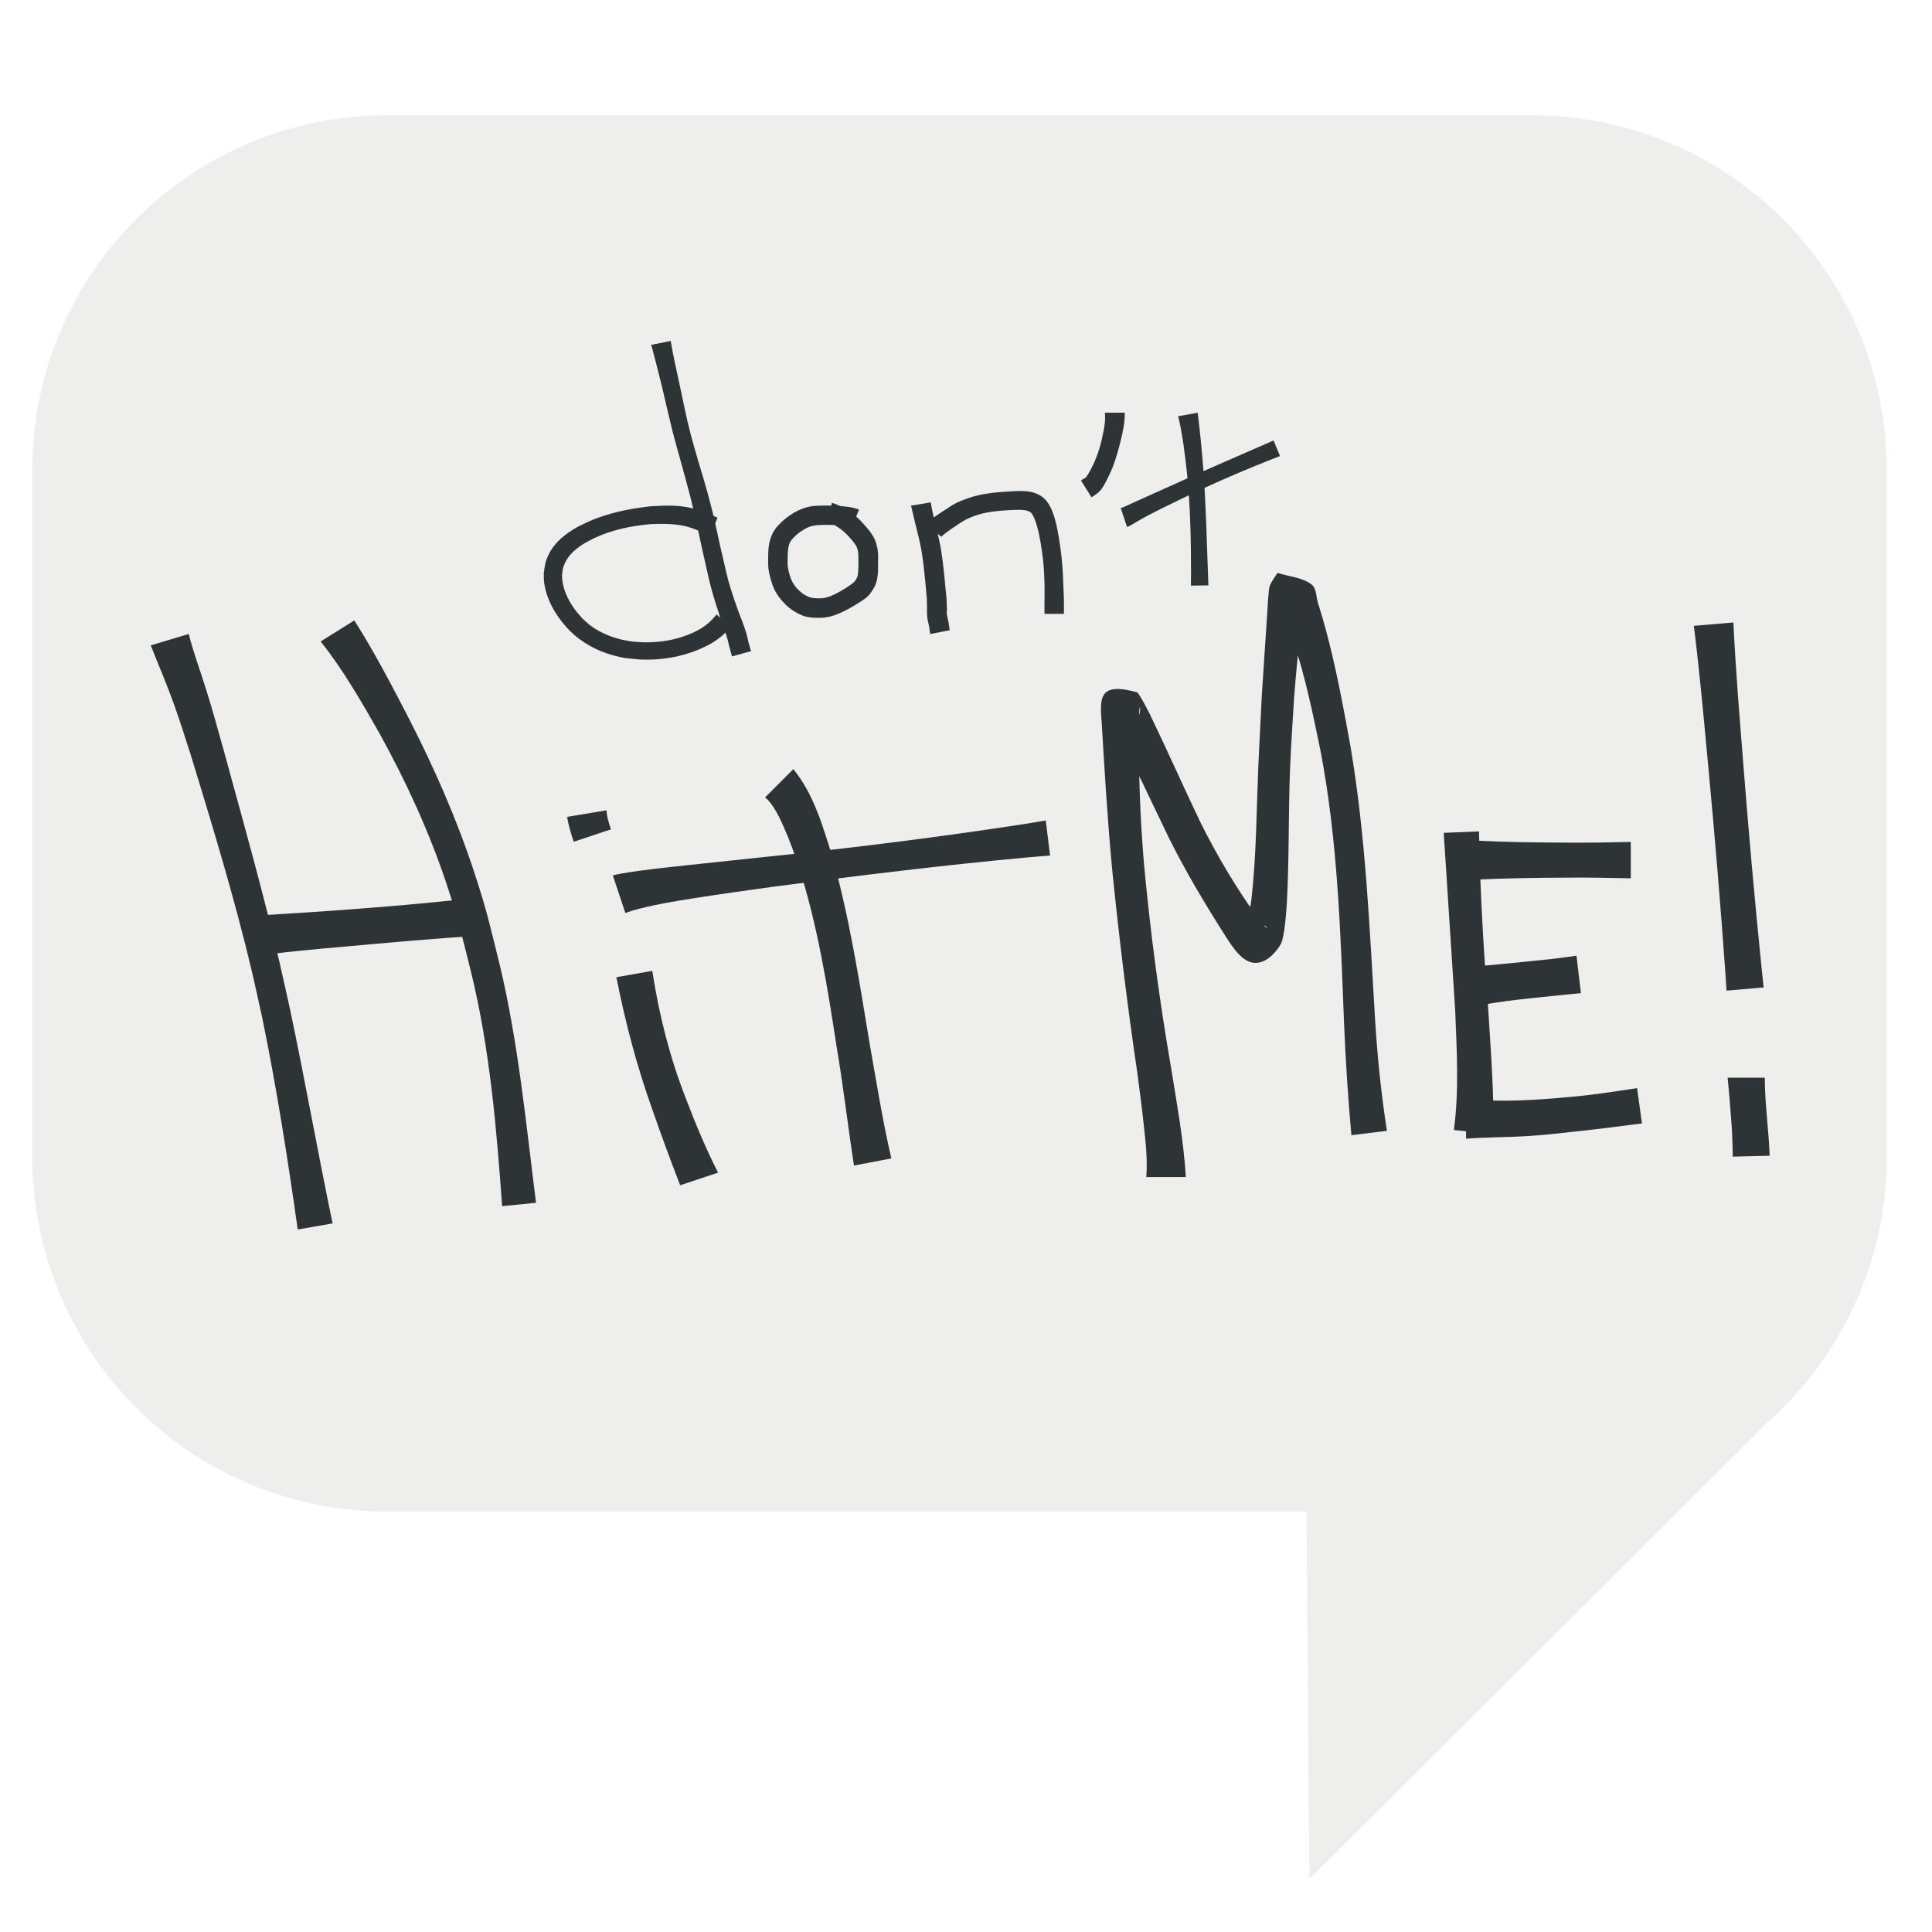
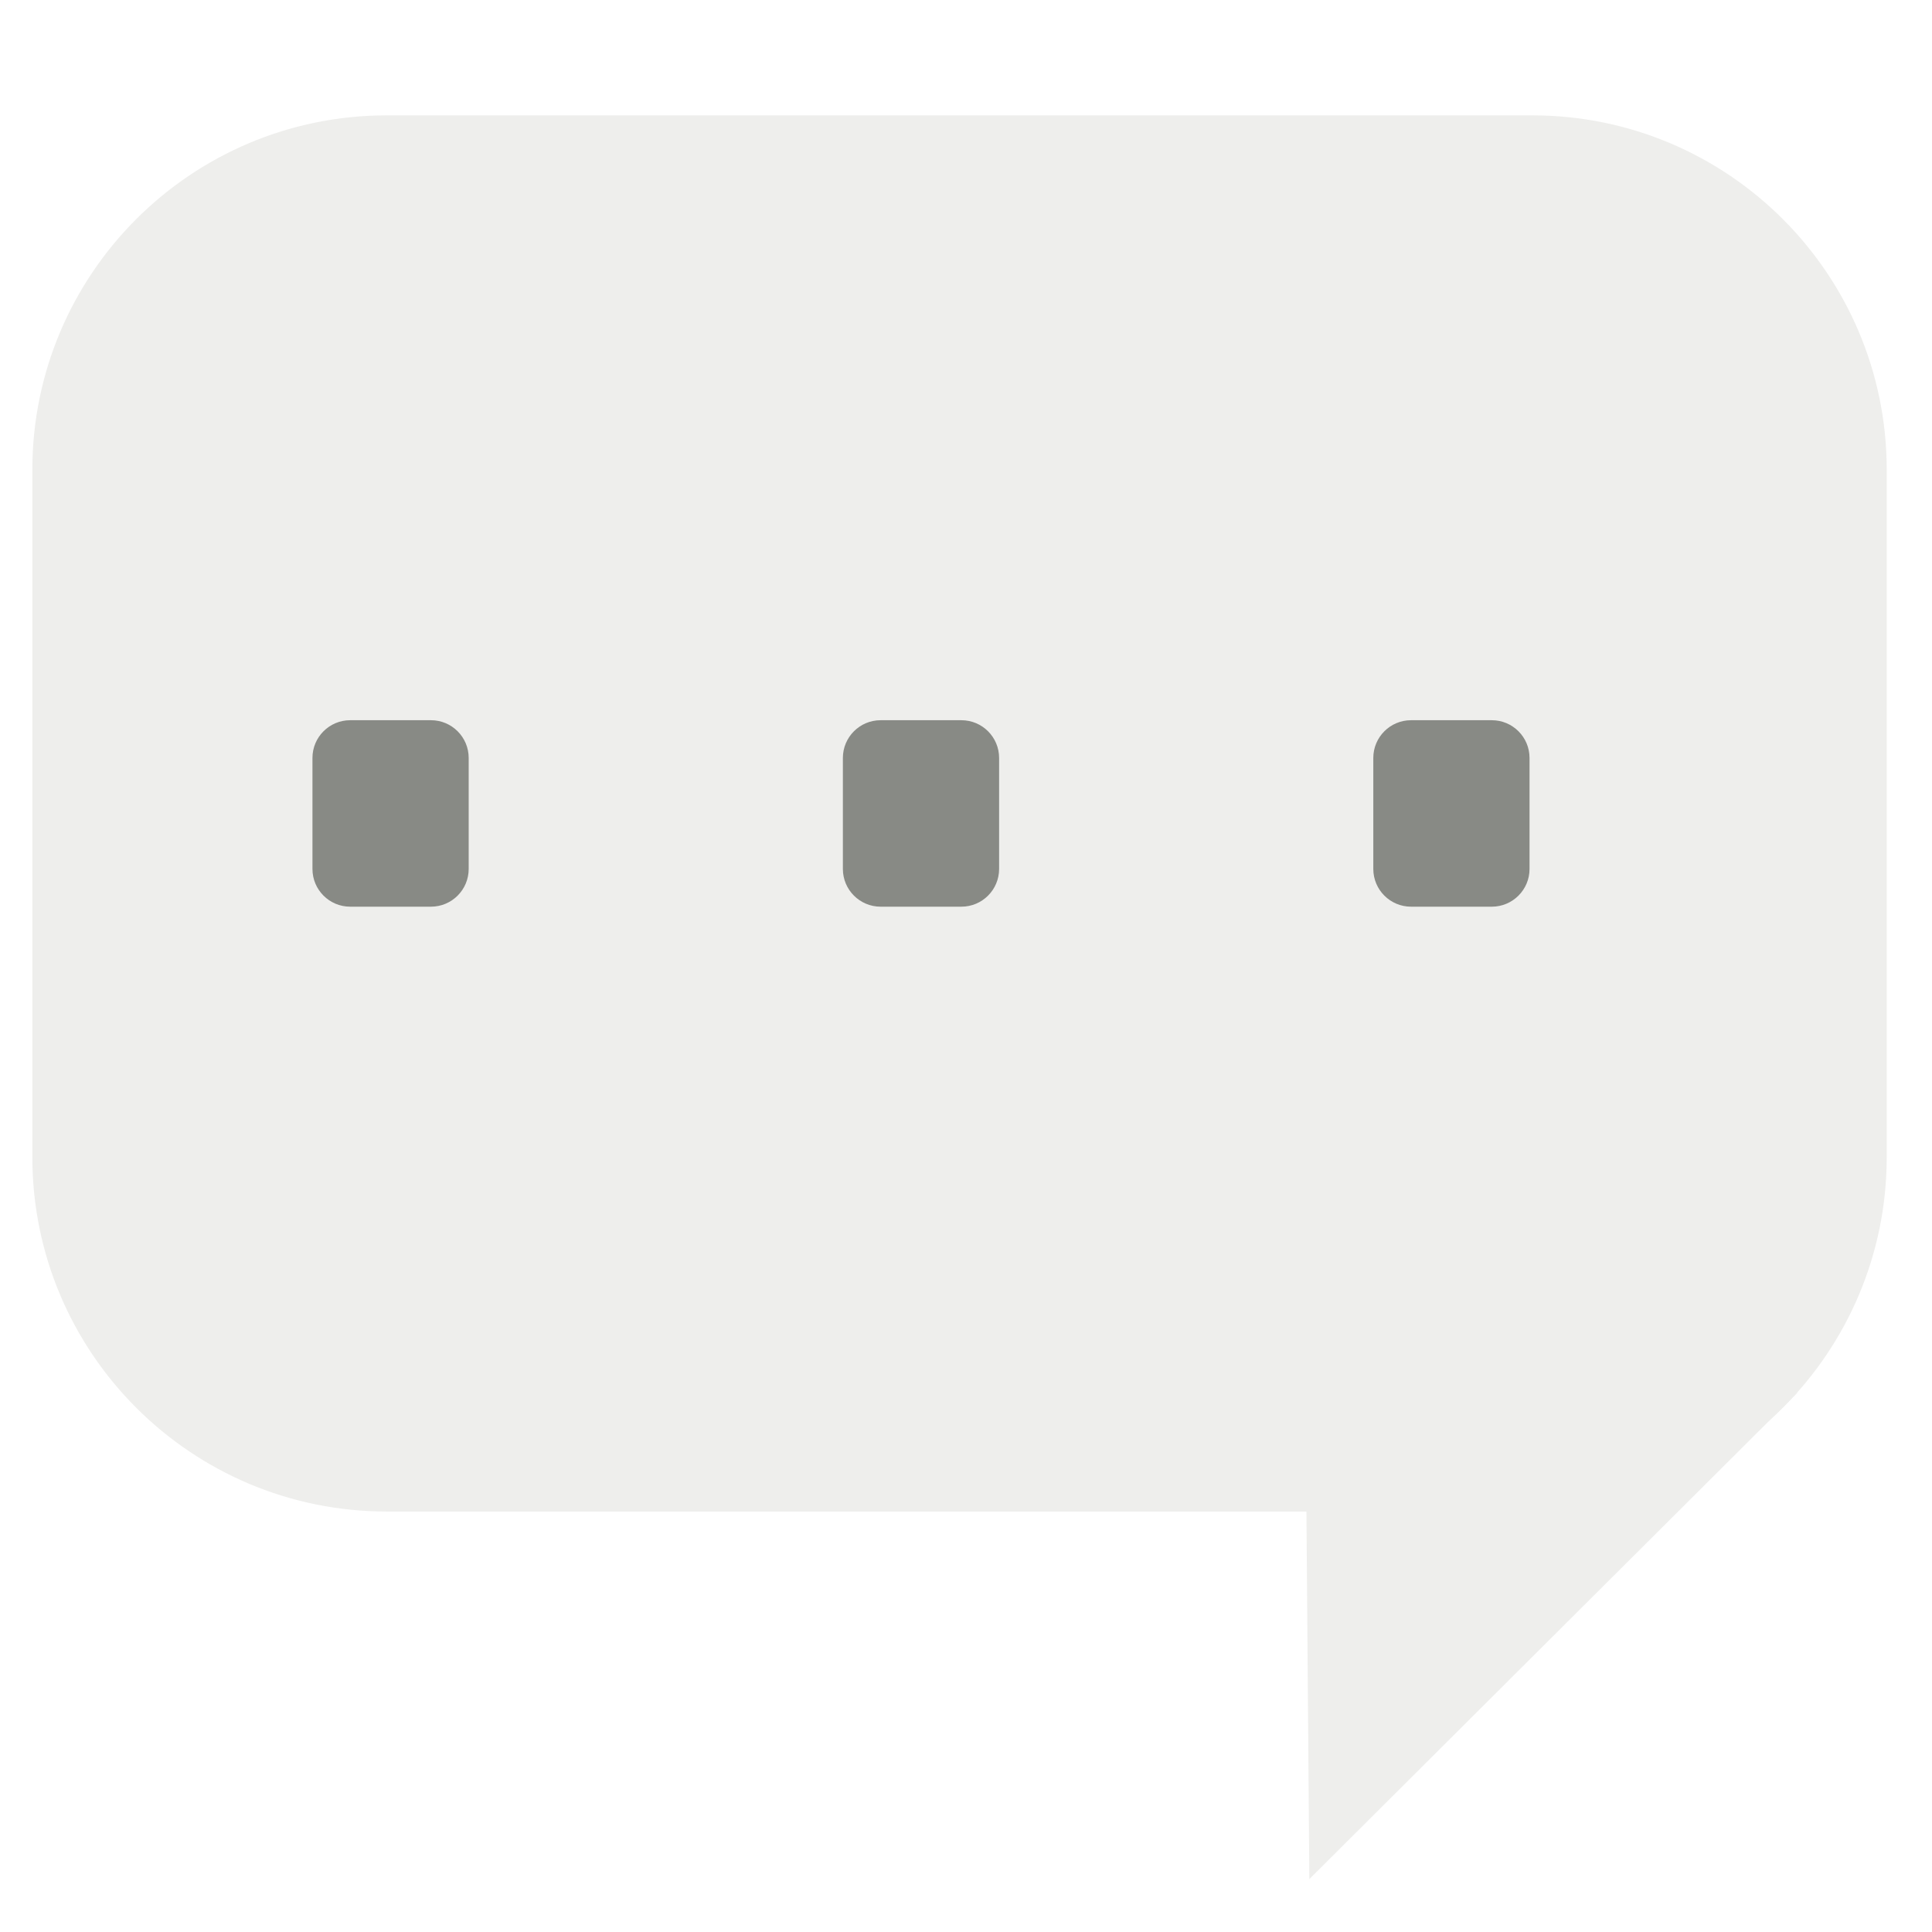
<svg xmlns="http://www.w3.org/2000/svg" width="256" height="256" id="svg2" version="1.1">
  <defs id="defs4" />
  <g id="layer1">
    <rect style="fill:#eeeeec;fill-opacity:1;stroke:none;stroke-opacity:1;stroke-width:2.5;stroke-miterlimit:4;stroke-dasharray:none" id="rect3133" width="245.714" height="185" x="4.286" y="15.286" ry="46.972" />
    <path style="fill:#eeeeec;stroke:none;stroke-width:2.5;stroke-linecap:butt;stroke-linejoin:miter;stroke-miterlimit:4;stroke-opacity:1;stroke-dasharray:none" d="m 238.172,184.525 -64.678,64.467 -0.395,-49.971" id="path3923" />
    <text xml:space="preserve" style="font-size:24px;font-style:normal;font-variant:normal;font-weight:normal;font-stretch:normal;line-height:125%;letter-spacing:0px;word-spacing:0px;fill:#000000;fill-opacity:1;stroke:none;font-family:FreeSans;-inkscape-font-specification:FreeSans" x="32.857" y="124.571" id="text3929">
      <tspan id="tspan3931" x="32.857" y="124.571" />
    </text>
    <text xml:space="preserve" style="font-size:24px;font-style:normal;font-variant:normal;font-weight:normal;font-stretch:normal;line-height:125%;letter-spacing:0px;word-spacing:0px;fill:#000000;fill-opacity:1;stroke:none;font-family:FreeSans;-inkscape-font-specification:FreeSans" x="38.571" y="141" id="text3937">
      <tspan id="tspan3939" x="38.571" y="141" />
    </text>
-     <path style="fill:#2e3436;fill-opacity:1;stroke:none" id="path3967" d="m 25.007,84.003 c 0.632,2.492 1.538,4.902 2.304,7.353 0.887,2.841 1.423,4.834 2.243,7.748 2.586,9.432 5.245,18.852 7.477,28.377 0.504,2.149 0.963,4.309 1.444,6.463 1.975,9.367 3.644,18.793 5.594,28.165 0,0 -4.618,0.807 -4.618,0.807 l 0,0 c -1.332,-9.414 -2.797,-18.821 -4.721,-28.133 -0.477,-2.125 -0.926,-4.256 -1.43,-6.374 -2.25,-9.453 -5.083,-18.758 -7.92,-28.047 -0.862,-2.678 -1.52,-4.823 -2.47,-7.435 -0.908,-2.498 -1.965,-4.94 -2.936,-7.414 0,0 5.033,-1.51 5.033,-1.51 z" />
-     <path style="fill:#2e3436;fill-opacity:1;stroke:none" id="path3969" d="m 34.015,121.311 c 5.009,-0.296 10.014,-0.614 15.009,-1.019 4.17,-0.312 8.324,-0.721 12.475,-1.141 0,0 0.832,4.904 0.832,4.904 l 0,0 c -4.165,0.287 -8.321,0.624 -12.473,0.999 -4.798,0.453 -9.625,0.794 -14.387,1.413 0,0 -1.455,-5.154 -1.455,-5.154 z" />
-     <path style="fill:#2e3436;fill-opacity:1;stroke:none" id="path3971" d="m 46.951,82.206 c 2.653,4.185 4.944,8.582 7.219,12.98 3.403,6.626 6.403,13.465 8.721,20.549 1.708,5.22 1.991,6.762 3.326,12.105 2.472,10.367 3.472,20.986 4.811,31.535 0,0 -4.494,0.446 -4.494,0.446 l 0,0 c -0.747,-10.413 -1.634,-20.855 -4.117,-31.026 -1.278,-5.05 -1.617,-6.79 -3.261,-11.717 -2.294,-6.872 -5.324,-13.476 -8.824,-19.813 -2.396,-4.222 -4.818,-8.456 -7.845,-12.269 0,0 4.464,-2.79 4.464,-2.79 z" />
-     <path style="fill:#2e3436;fill-opacity:1;stroke:none" id="path3973" d="m 90.123,157.054 c -1.272,-3.317 -2.516,-6.643 -3.674,-10.002 -2.053,-5.726 -3.6,-11.606 -4.777,-17.569 0,0 4.761,-0.837 4.761,-0.837 l 0,0 c 0.879,5.751 2.296,11.389 4.414,16.818 1.277,3.372 2.667,6.698 4.3,9.915 0,0 -5.023,1.674 -5.023,1.674 z" />
-     <path style="fill:#2e3436;fill-opacity:1;stroke:none" id="path3975" d="m 80.375,107.366 c 0.023,0.88 0.305,1.702 0.585,2.526 0,0 -4.939,1.648 -4.939,1.648 l 0,0 c -0.355,-1.084 -0.701,-2.171 -0.871,-3.302 0,0 5.225,-0.871 5.225,-0.871 z" />
-     <path style="fill:#2e3436;fill-opacity:1;stroke:none" id="path3979" d="m 81.201,115.992 c 0.371,-0.08 0.739,-0.174 1.113,-0.238 3.026,-0.525 6.107,-0.819 9.157,-1.152 3.533,-0.386 7.068,-0.748 10.601,-1.126 11.237,-1.153 22.444,-2.571 33.609,-4.281 0.962,-0.159 1.924,-0.319 2.886,-0.478 0,0 0.575,4.646 0.575,4.646 l 0,0 c -0.974,0.081 -1.948,0.161 -2.922,0.241 -11.246,1.031 -22.456,2.422 -33.654,3.877 -3.117,0.438 -7.306,1.009 -10.47,1.514 -2.817,0.449 -5.684,0.9 -8.429,1.705 -0.273,0.08 -0.535,0.191 -0.803,0.286 0,0 -1.664,-4.993 -1.664,-4.993 z" />
-     <path style="fill:#2e3436;fill-opacity:1;stroke:none" id="path3981" d="m 151.886,155.961 c 0.191,-2.357 -0.094,-4.725 -0.351,-7.065 -0.307,-2.79 -0.455,-3.818 -0.827,-6.686 -1.34,-9.056 -2.449,-18.145 -3.366,-27.253 -0.595,-6.43 -0.988,-12.877 -1.371,-19.322 -0.262,-3.259 -0.276,-5.273 4.677,-3.909 0.282,0.078 1.556,2.607 1.699,2.878 2.281,4.72 4.397,9.517 6.662,14.245 2.264,4.569 4.89,8.974 7.884,13.103 0.258,0.297 0.516,0.594 0.775,0.891 0.089,0.016 0.347,0.092 0.268,0.048 -0.427,-0.239 -0.834,-0.6 -1.321,-0.638 -0.491,-0.038 -0.99,0.673 -1.415,0.425 -0.327,-0.191 0.18,-0.736 0.246,-1.109 0.143,-0.817 0.253,-1.639 0.38,-2.458 0.651,-5.778 0.662,-11.6 0.901,-17.403 0.063,-1.52 0.386,-7.921 0.466,-9.53 0.229,-3.606 0.481,-7.211 0.714,-10.817 0.009,-0.143 0.159,-3.247 0.326,-3.692 0.239,-0.638 0.694,-1.173 1.041,-1.76 1.496,0.504 3.225,0.564 4.487,1.511 0.713,0.535 0.618,1.674 0.889,2.524 0.362,1.134 0.7,2.277 1.01,3.426 1.372,5.079 2.326,10.223 3.263,15.395 2.057,12.054 2.552,24.287 3.291,36.47 0.305,4.894 0.807,9.761 1.563,14.604 0,0 -4.711,0.578 -4.711,0.578 l 0,0 c -0.452,-4.984 -0.769,-9.977 -0.979,-14.978 -0.462,-12.01 -0.843,-24.07 -3.102,-35.911 -1.024,-4.958 -2.027,-9.899 -3.65,-14.705 -0.353,-1.045 -0.76,-2.072 -1.18,-3.093 -0.233,-0.566 -1.27,-1.304 -0.775,-1.664 0.924,-0.672 2.279,-0.172 3.419,-0.258 0.131,-0.392 0.157,-0.837 0.394,-1.175 0.212,-0.302 -0.243,0.699 -0.314,1.061 -0.136,0.697 -0.21,1.405 -0.303,2.108 -0.466,3.527 -0.836,7.067 -1.1,10.615 -0.175,2.825 -0.425,6.607 -0.536,9.421 -0.235,5.941 -0.101,11.889 -0.425,17.827 -0.078,0.881 -0.264,4.6 -0.864,5.54 -0.595,0.931 -1.402,1.871 -2.444,2.237 -2.079,0.731 -3.473,-1.413 -4.387,-2.717 -2.876,-4.49 -5.645,-9.07 -8.01,-13.851 -2.235,-4.61 -4.348,-9.289 -6.811,-13.783 -1.786,-2.857 -0.673,-0.363 2.696,-2.043 0.551,-0.275 0.372,-2.264 0.261,-0.774 -0.031,0.413 -0.026,0.828 -0.039,1.242 -0.075,6.35 0.132,12.701 0.674,19.03 0.84,9.049 2.05,18.062 3.596,27.018 0.762,4.78 1.654,9.56 1.942,14.398 0,0 -5.239,0 -5.239,0 z" />
-     <path style="fill:#2e3436;fill-opacity:1;stroke:none" id="path3983" d="m 192.645,149.727 c 0.706,-5.229 0.382,-10.526 0.178,-15.777 -0.497,-7.865 -1.021,-15.728 -1.524,-23.593 0,0 4.673,-0.195 4.673,-0.195 l 0,0 c 0.154,7.868 0.598,15.723 1.225,23.567 0.343,5.521 0.775,11.043 0.684,16.58 0,0 -5.236,-0.582 -5.236,-0.582 z" />
-     <path style="fill:#2e3436;fill-opacity:1;stroke:none" id="path3985" d="m 194.89,111.339 c 4.334,0.262 8.678,0.294 13.019,0.316 2.726,0.021 5.452,-0.032 8.178,-0.092 0,0 0,4.819 0,4.819 l 0,0 c -2.725,-0.06 -5.451,-0.113 -8.178,-0.092 -4.34,0.023 -8.685,0.054 -13.019,0.316 0,0 0,-5.268 0,-5.268 z" />
-     <path style="fill:#2e3436;fill-opacity:1;stroke:none" id="path3987" d="m 195.021,128.091 c 3.511,-0.279 7.012,-0.652 10.516,-1.014 2.32,-0.289 1.202,-0.142 3.355,-0.44 0,0 0.587,4.957 0.587,4.957 l 0,0 c -2.207,0.219 -1.057,0.103 -3.451,0.349 -3.413,0.337 -6.843,0.675 -10.213,1.314 0,0 -0.795,-5.167 -0.795,-5.167 z" />
-     <path style="fill:#2e3436;fill-opacity:1;stroke:none" id="path3989" d="m 194.261,145.635 c 4.613,0.422 9.228,0.149 13.826,-0.29 2.961,-0.255 5.898,-0.719 8.836,-1.159 0,0 0.646,4.673 0.646,4.673 l 0,0 c -3,0.381 -5.997,0.79 -9.007,1.089 -2.823,0.311 -3.459,0.415 -6.248,0.591 -2.682,0.17 -5.372,0.139 -8.052,0.344 0,0 0,-5.249 0,-5.249 z" />
-     <path style="fill:#2e3436;fill-opacity:1;stroke:none" id="path3991" d="m 229.683,82.479 c 0.299,6.281 0.822,12.559 1.319,18.831 0.702,8.949 1.498,17.89 2.404,26.819 0.095,0.903 0.191,1.807 0.286,2.71 0,0 -4.918,0.424 -4.918,0.424 l 0,0 c -0.061,-0.906 -0.121,-1.813 -0.182,-2.719 -0.636,-8.953 -1.383,-17.898 -2.224,-26.835 -0.584,-6.265 -1.143,-12.539 -1.925,-18.779 0,0 5.239,-0.452 5.239,-0.452 z" />
-     <path style="fill:#2e3436;fill-opacity:1;stroke:none" id="path3997" d="m 105.122,101.913 c 2.666,3.261 3.858,7.418 5.101,11.365 2.294,8.107 3.599,16.445 4.964,24.746 0.917,5.166 1.738,10.357 2.919,15.471 0,0 -4.949,0.946 -4.949,0.946 l 0,0 c -0.811,-5.236 -1.409,-10.505 -2.299,-15.73 -1.233,-8.071 -2.543,-16.166 -5.043,-23.962 -0.765,-2.16 -1.023,-3.03 -1.913,-5.049 -0.542,-1.23 -1.173,-2.592 -2.071,-3.621 -0.136,-0.155 -0.305,-0.278 -0.457,-0.417 0,0 3.749,-3.749 3.749,-3.749 z" />
-     <path style="fill:#2e3436;fill-opacity:1;stroke:none" id="path4015" d="m 94.085,71.055 c -0.801,-0.468 -1.658,-0.81 -2.529,-1.122 -1.686,-0.554 -3.464,-0.549 -5.217,-0.493 -2.592,0.218 -5.178,0.742 -7.551,1.837 -0.416,0.192 -0.812,0.425 -1.218,0.638 -1.146,0.691 -2.225,1.536 -2.766,2.8 -0.285,0.666 -0.252,0.832 -0.333,1.54 0.02,0.277 0.016,0.557 0.06,0.831 0.227,1.424 0.945,2.776 1.818,3.905 0.269,0.349 0.575,0.668 0.862,1.002 0.338,0.294 0.654,0.614 1.013,0.883 1.535,1.148 3.414,1.823 5.301,2.097 0.504,0.073 1.016,0.087 1.524,0.131 2.375,0.081 4.736,-0.315 6.897,-1.325 0.336,-0.157 0.654,-0.351 0.98,-0.526 0.779,-0.491 1.45,-1.102 2.004,-1.833 0,0 1.948,1.639 1.948,1.639 l 0,0 c -0.831,0.924 -1.763,1.732 -2.864,2.328 -0.4,0.195 -0.791,0.408 -1.199,0.584 -2.522,1.091 -5.229,1.542 -7.971,1.417 -1.581,-0.147 -1.988,-0.116 -3.524,-0.529 -2.226,-0.599 -4.242,-1.712 -5.883,-3.336 -0.344,-0.398 -0.71,-0.778 -1.032,-1.193 -1.143,-1.473 -2.059,-3.252 -2.302,-5.122 -0.056,-0.431 -0.032,-0.868 -0.048,-1.303 0.18,-1.105 0.145,-1.401 0.641,-2.42 0.805,-1.653 2.254,-2.777 3.82,-3.659 1.321,-0.646 1.579,-0.819 2.998,-1.316 2.167,-0.76 4.438,-1.175 6.716,-1.427 2.067,-0.124 4.167,-0.21 6.161,0.458 0.909,0.31 1.804,0.654 2.678,1.05 0,0 -0.985,2.462 -0.985,2.462 z" />
-     <path style="fill:#2e3436;fill-opacity:1;stroke:none" id="path4017" d="m 88.872,45.179 c 0.301,1.829 0.719,3.639 1.106,5.451 0.516,2.332 0.95,4.685 1.56,6.995 0.32,1.212 0.684,2.412 1.026,3.618 0.808,2.65 1.586,5.306 2.184,8.012 0.454,2.137 0.941,4.266 1.442,6.392 0.355,1.593 0.861,3.145 1.412,4.68 0.274,0.848 0.635,1.663 0.929,2.503 0.221,0.594 0.415,1.199 0.546,1.82 0.108,0.553 0.285,1.088 0.441,1.628 0,0 -2.521,0.699 -2.521,0.699 l 0,0 c -0.159,-0.603 -0.356,-1.195 -0.484,-1.806 -0.099,-0.52 -0.28,-1.018 -0.446,-1.519 -0.265,-0.843 -0.629,-1.653 -0.855,-2.51 -0.529,-1.629 -1.04,-3.267 -1.397,-4.945 -0.488,-2.142 -0.97,-4.286 -1.424,-6.436 -0.556,-2.666 -1.262,-5.296 -1.995,-7.919 -0.332,-1.229 -0.688,-2.452 -1.016,-3.682 -0.619,-2.322 -1.12,-4.673 -1.686,-7.008 -0.447,-1.825 -0.908,-3.646 -1.397,-5.46 0,0 2.577,-0.515 2.577,-0.515 z" />
-     <path style="fill:#2e3436;fill-opacity:1;stroke:none" id="path4019" d="m 112.835,69.983 c -0.543,-0.281 -1.167,-0.318 -1.765,-0.373 -0.934,-0.073 -1.869,-0.083 -2.803,-0.02 -0.634,0.05 -1.227,0.238 -1.761,0.582 -0.546,0.327 -1.033,0.705 -1.457,1.177 -0.348,0.353 -0.503,0.741 -0.593,1.216 -0.095,0.674 -0.093,1.358 -0.096,2.037 0.003,0.744 0.214,1.456 0.466,2.149 0.249,0.604 0.639,1.118 1.117,1.557 0.406,0.384 0.892,0.68 1.421,0.857 0.497,0.115 1.014,0.127 1.522,0.109 0.794,-0.065 1.514,-0.412 2.207,-0.78 0.678,-0.374 1.339,-0.785 1.957,-1.253 0.233,-0.206 0.398,-0.469 0.53,-0.753 0.119,-0.311 0.13,-0.649 0.148,-0.978 0.026,-0.568 0.015,-1.136 0.013,-1.704 0.001,-0.448 -0.04,-0.903 -0.215,-1.319 -0.325,-0.615 -0.813,-1.122 -1.283,-1.627 -0.476,-0.503 -1.03,-0.908 -1.618,-1.268 -0.368,-0.199 -0.762,-0.35 -1.164,-0.466 0,0 0.786,-2.497 0.786,-2.497 l 0,0 c 0.6,0.199 1.193,0.434 1.737,0.759 0.784,0.486 1.516,1.039 2.146,1.718 0.695,0.749 1.396,1.517 1.824,2.457 0.263,0.719 0.427,1.463 0.4,2.235 0.002,0.617 10e-4,1.235 -0.012,1.852 -0.037,0.696 -0.117,1.396 -0.428,2.031 -0.335,0.635 -0.73,1.237 -1.325,1.661 -0.735,0.524 -1.515,0.984 -2.306,1.418 -1.036,0.538 -2.115,1.02 -3.298,1.095 -0.853,0.034 -1.721,0.025 -2.539,-0.248 -0.841,-0.335 -1.621,-0.801 -2.28,-1.428 -0.757,-0.735 -1.39,-1.565 -1.765,-2.562 -0.343,-0.977 -0.615,-1.981 -0.621,-3.025 0.002,-0.856 -0.011,-1.718 0.138,-2.564 0.213,-0.962 0.542,-1.711 1.222,-2.438 0.613,-0.656 1.269,-1.175 2.04,-1.636 0.909,-0.525 1.877,-0.881 2.937,-0.931 1.059,-0.056 2.117,-0.041 3.175,0.03 0.857,0.069 1.724,0.15 2.531,0.468 0,0 -0.985,2.462 -0.985,2.462 z" />
-     <path style="fill:#2e3436;fill-opacity:1;stroke:none" id="path4021" d="m 123.333,66.563 c 0.101,0.734 0.274,1.456 0.438,2.178 0.225,0.982 0.49,1.954 0.693,2.941 0.213,0.871 0.318,1.762 0.443,2.648 0.085,0.825 0.201,1.647 0.271,2.474 0.048,0.749 0.152,1.493 0.218,2.241 0.044,0.495 0.062,0.992 0.069,1.489 0.033,0.166 -0.049,0.834 0.014,0.937 0.058,0.365 0.156,0.722 0.227,1.085 0.054,0.316 0.074,0.635 0.138,0.949 0,0 -2.586,0.508 -2.586,0.508 l 0,0 c -0.062,-0.321 -0.1,-0.642 -0.136,-0.966 -0.077,-0.424 -0.211,-0.835 -0.261,-1.264 -0.037,-0.408 -0.033,-0.815 -0.029,-1.225 -10e-4,-0.436 -0.005,-0.873 -0.032,-1.308 -0.05,-0.741 -0.148,-1.478 -0.197,-2.219 -0.071,-0.783 -0.176,-1.563 -0.256,-2.345 -0.113,-0.834 -0.209,-1.671 -0.399,-2.491 -0.192,-0.964 -0.452,-1.913 -0.68,-2.869 -0.184,-0.775 -0.362,-1.55 -0.548,-2.324 0,0 2.613,-0.435 2.613,-0.435 z" />
-     <path style="fill:#2e3436;fill-opacity:1;stroke:none" id="path4023" d="m 122.665,69.469 c 0.601,-0.626 1.342,-1.101 2.057,-1.586 0.66,-0.397 1.276,-0.877 1.966,-1.224 0.57,-0.287 0.951,-0.409 1.551,-0.632 1.795,-0.642 3.7,-0.8 5.588,-0.914 1.196,-0.054 2.478,-0.169 3.607,0.331 0.193,0.086 0.37,0.206 0.555,0.309 1.068,0.758 1.476,1.959 1.832,3.161 0.417,1.594 0.641,3.236 0.837,4.871 0.176,1.632 0.225,3.274 0.289,4.914 0.049,0.881 0.032,1.763 0.03,2.644 0,0 -2.578,-0.006 -2.578,-0.006 l 0,0 c 0.002,-0.864 -0.008,-1.728 0.013,-2.591 0.004,-1.555 -0.04,-3.111 -0.213,-4.657 -0.189,-1.488 -0.397,-2.985 -0.805,-4.43 -0.188,-0.586 -0.362,-1.217 -0.76,-1.701 -0.649,-0.568 -1.886,-0.363 -2.666,-0.375 -1.633,0.088 -3.282,0.214 -4.833,0.776 -0.365,0.146 -0.817,0.314 -1.173,0.498 -0.629,0.327 -1.189,0.771 -1.788,1.147 -0.497,0.345 -1.019,0.688 -1.443,1.121 0,0 -2.067,-1.654 -2.067,-1.654 z" />
-     <path style="fill:#2e3436;fill-opacity:1;stroke:none" id="path4025" d="m 149.039,54.68 c 0.017,1.239 -0.226,2.441 -0.522,3.637 -0.309,1.213 -0.624,2.43 -1.085,3.596 -0.243,0.615 -0.384,0.88 -0.666,1.461 -0.306,0.595 -0.59,1.237 -1.067,1.722 -0.278,0.283 -0.382,0.336 -0.686,0.544 -0.232,0.166 -0.105,0.079 -0.382,0.258 0,0 -1.396,-2.23 -1.396,-2.23 l 0,0 c 0.201,-0.119 0.086,-0.048 0.342,-0.219 0.038,-0.022 0.075,-0.049 0.115,-0.067 0.014,-0.006 0.033,0.005 0.045,-0.005 0.366,-0.286 0.545,-0.763 0.782,-1.141 0.751,-1.413 1.267,-2.918 1.577,-4.491 0.225,-1.011 0.42,-2.024 0.305,-3.065 0,0 2.639,0 2.639,0 z" />
-     <path style="fill:#2e3436;fill-opacity:1;stroke:none" id="path4027" d="m 158.696,54.688 c 0.337,2.56 0.559,5.134 0.77,7.707 0.317,4.537 0.437,9.086 0.598,13.63 0.019,0.514 0.038,1.028 0.058,1.542 0,0 -2.323,0.03 -2.323,0.03 l 0,0 c 0.006,-0.511 0.012,-1.022 0.018,-1.533 0.002,-4.49 -0.091,-8.985 -0.542,-13.456 -0.284,-2.495 -0.567,-5.009 -1.159,-7.452 0,0 2.581,-0.469 2.581,-0.469 z" />
-     <path style="fill:#2e3436;fill-opacity:1;stroke:none" id="path4029" d="m 148.501,67.318 c 0.361,-0.113 0.28,-0.079 0.748,-0.293 2.059,-0.943 4.126,-1.867 6.193,-2.792 4.413,-2.012 8.873,-3.915 13.312,-5.868 0,0 0.854,2.065 0.854,2.065 l 0,0 c -4.492,1.742 -8.925,3.64 -13.252,5.76 -1.687,0.823 -3.386,1.627 -5.028,2.538 -0.698,0.387 -0.956,0.583 -1.617,0.93 -0.121,0.064 -0.249,0.115 -0.373,0.172 0,0 -0.837,-2.512 -0.837,-2.512 z" />
-     <path style="fill:#2e3436;fill-opacity:1;stroke:none" id="path4066" d="m 233.853,142.797 c -0.015,1.953 0.162,3.898 0.324,5.843 0.144,1.497 0.249,2.997 0.311,4.5 0,0 -4.89,0.122 -4.89,0.122 l 0,0 c -0.01,-1.418 -0.061,-2.836 -0.156,-4.252 -0.15,-2.073 -0.314,-4.145 -0.525,-6.212 0,0 4.935,0 4.935,0 z" />
+     <rect style="fill:#888a85;fill-opacity:1;stroke:none" id="rect3010" width="20.701" height="24.708" x="41.402" y="95.432" ry="5" />
+     <rect style="fill:#888a85;fill-opacity:1;stroke:none" id="rect3010-1" width="20.701" height="24.708" x="111.686" y="95.432" ry="5" />
+     <rect style="fill:#888a85;fill-opacity:1;stroke:none" id="rect3010-9" width="20.701" height="24.708" x="181.97" y="95.432" ry="5" />
  </g>
</svg>
